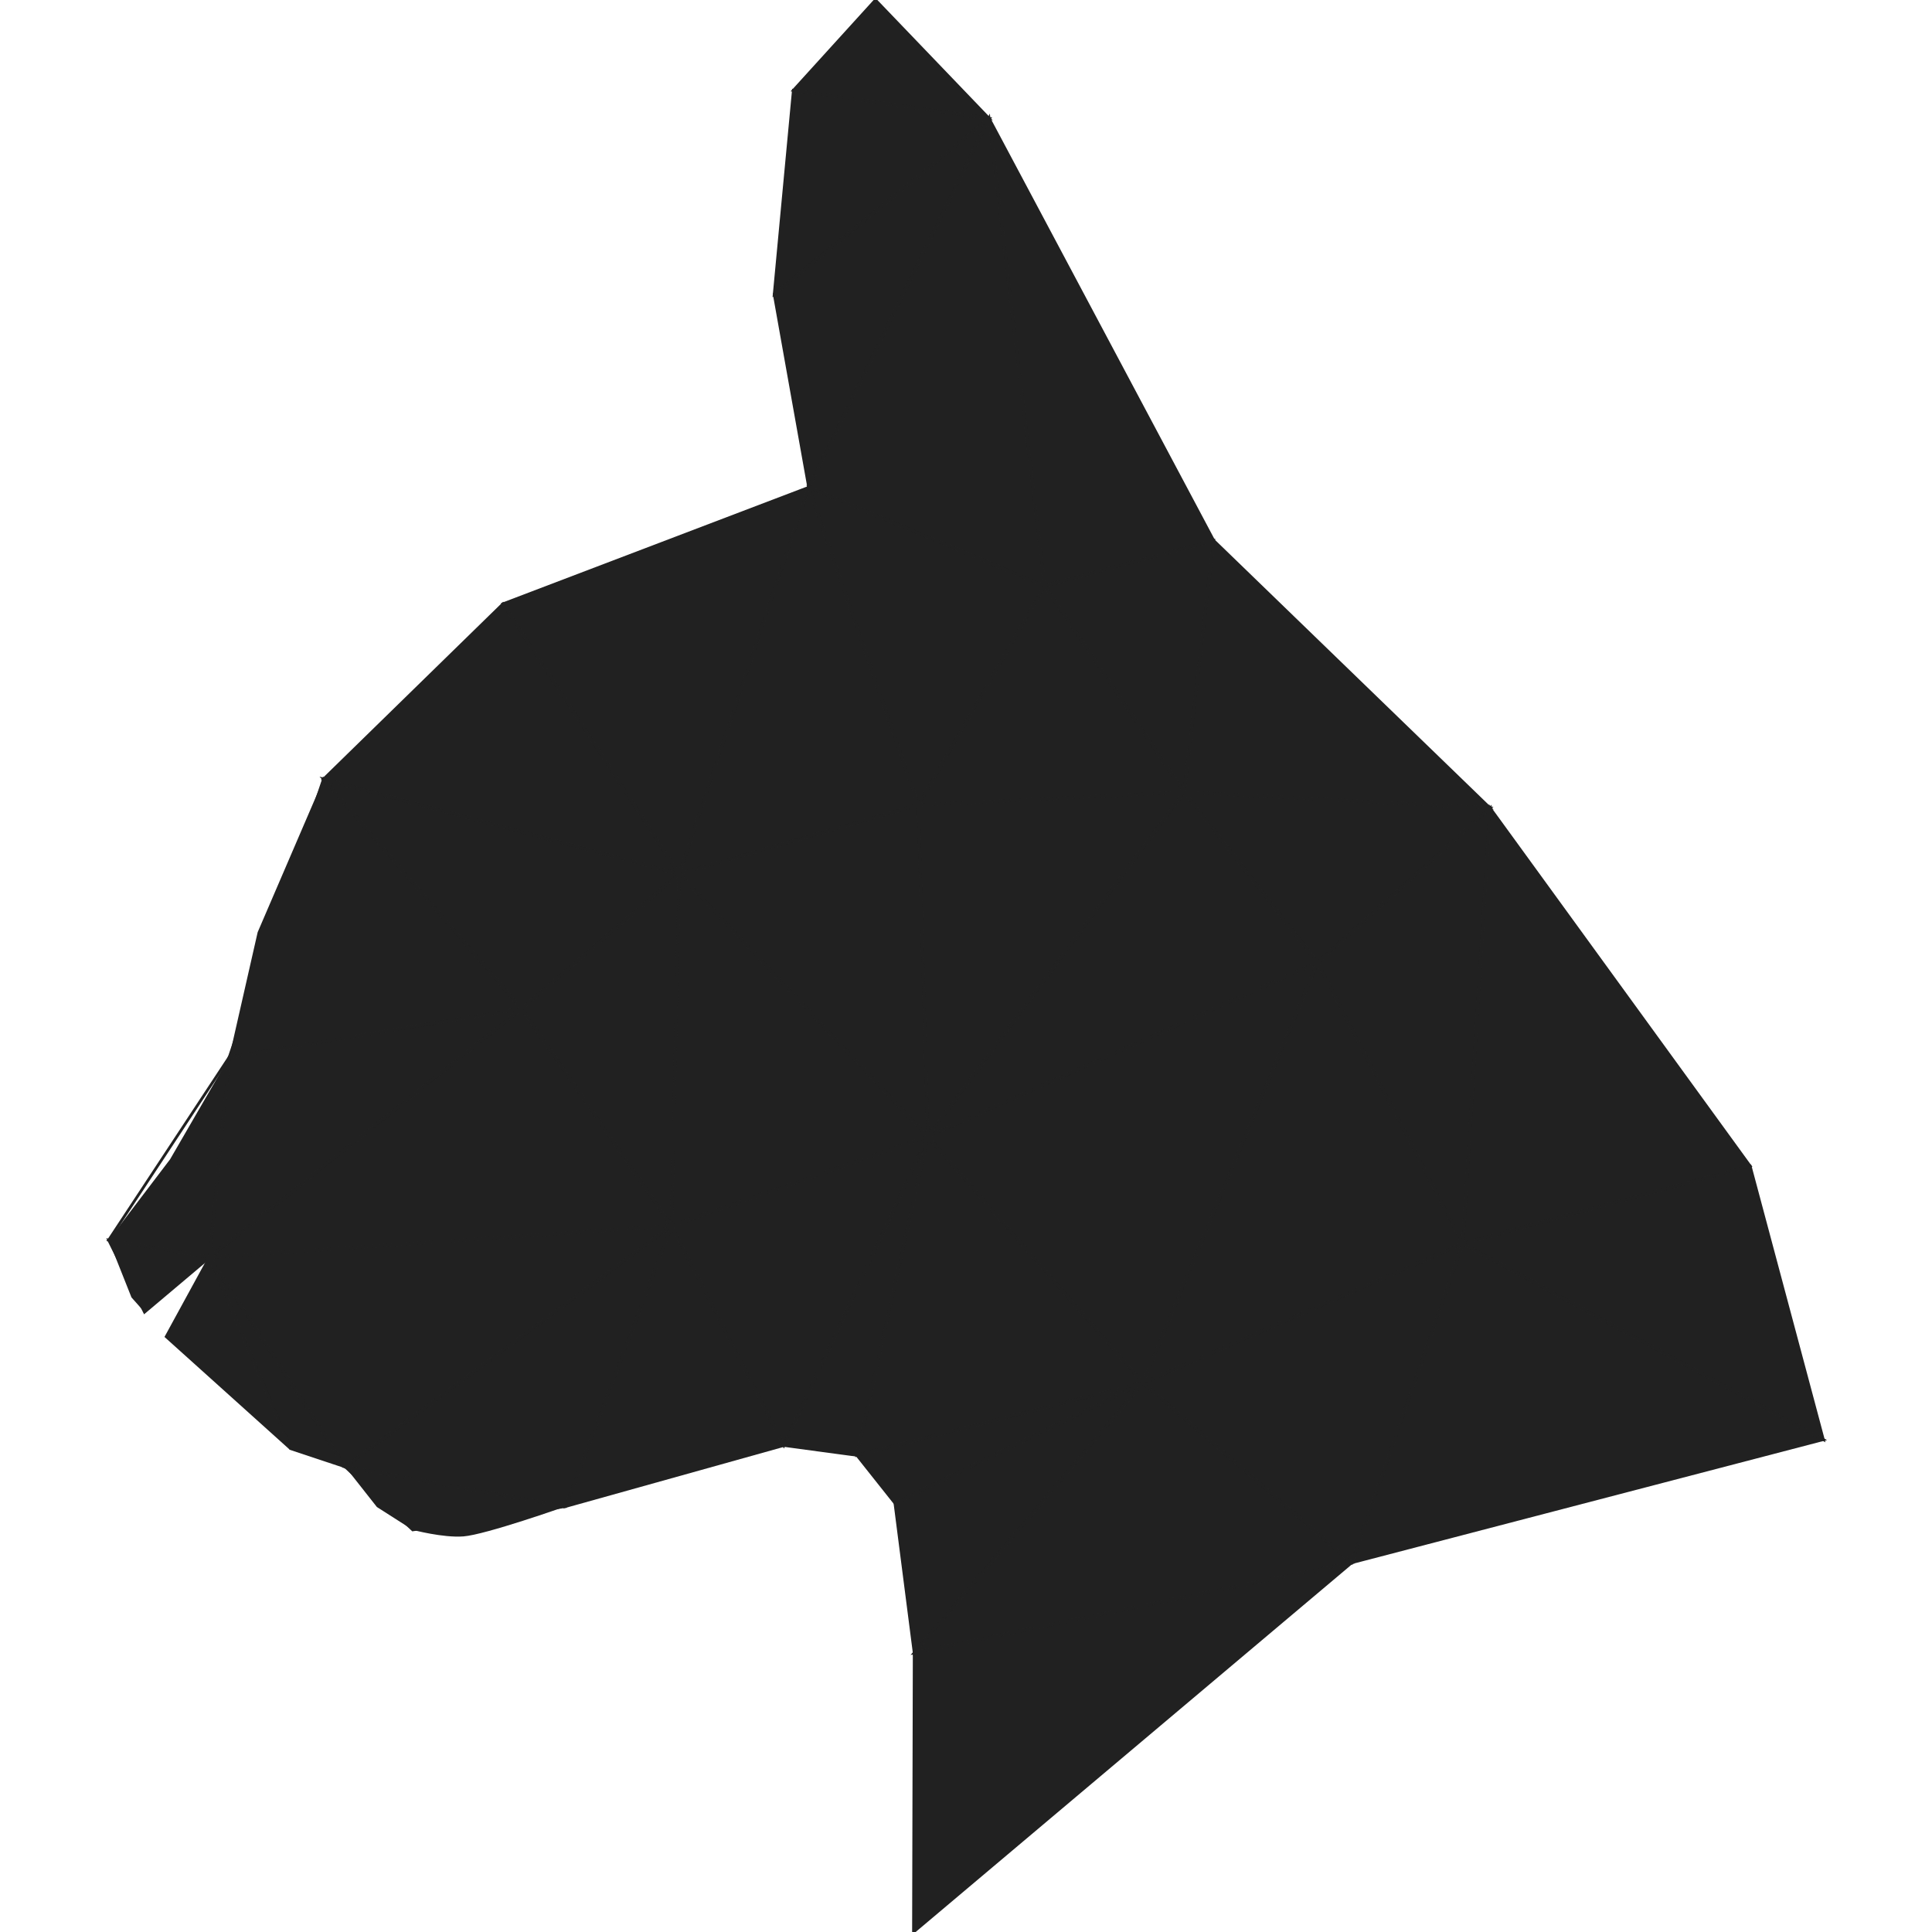
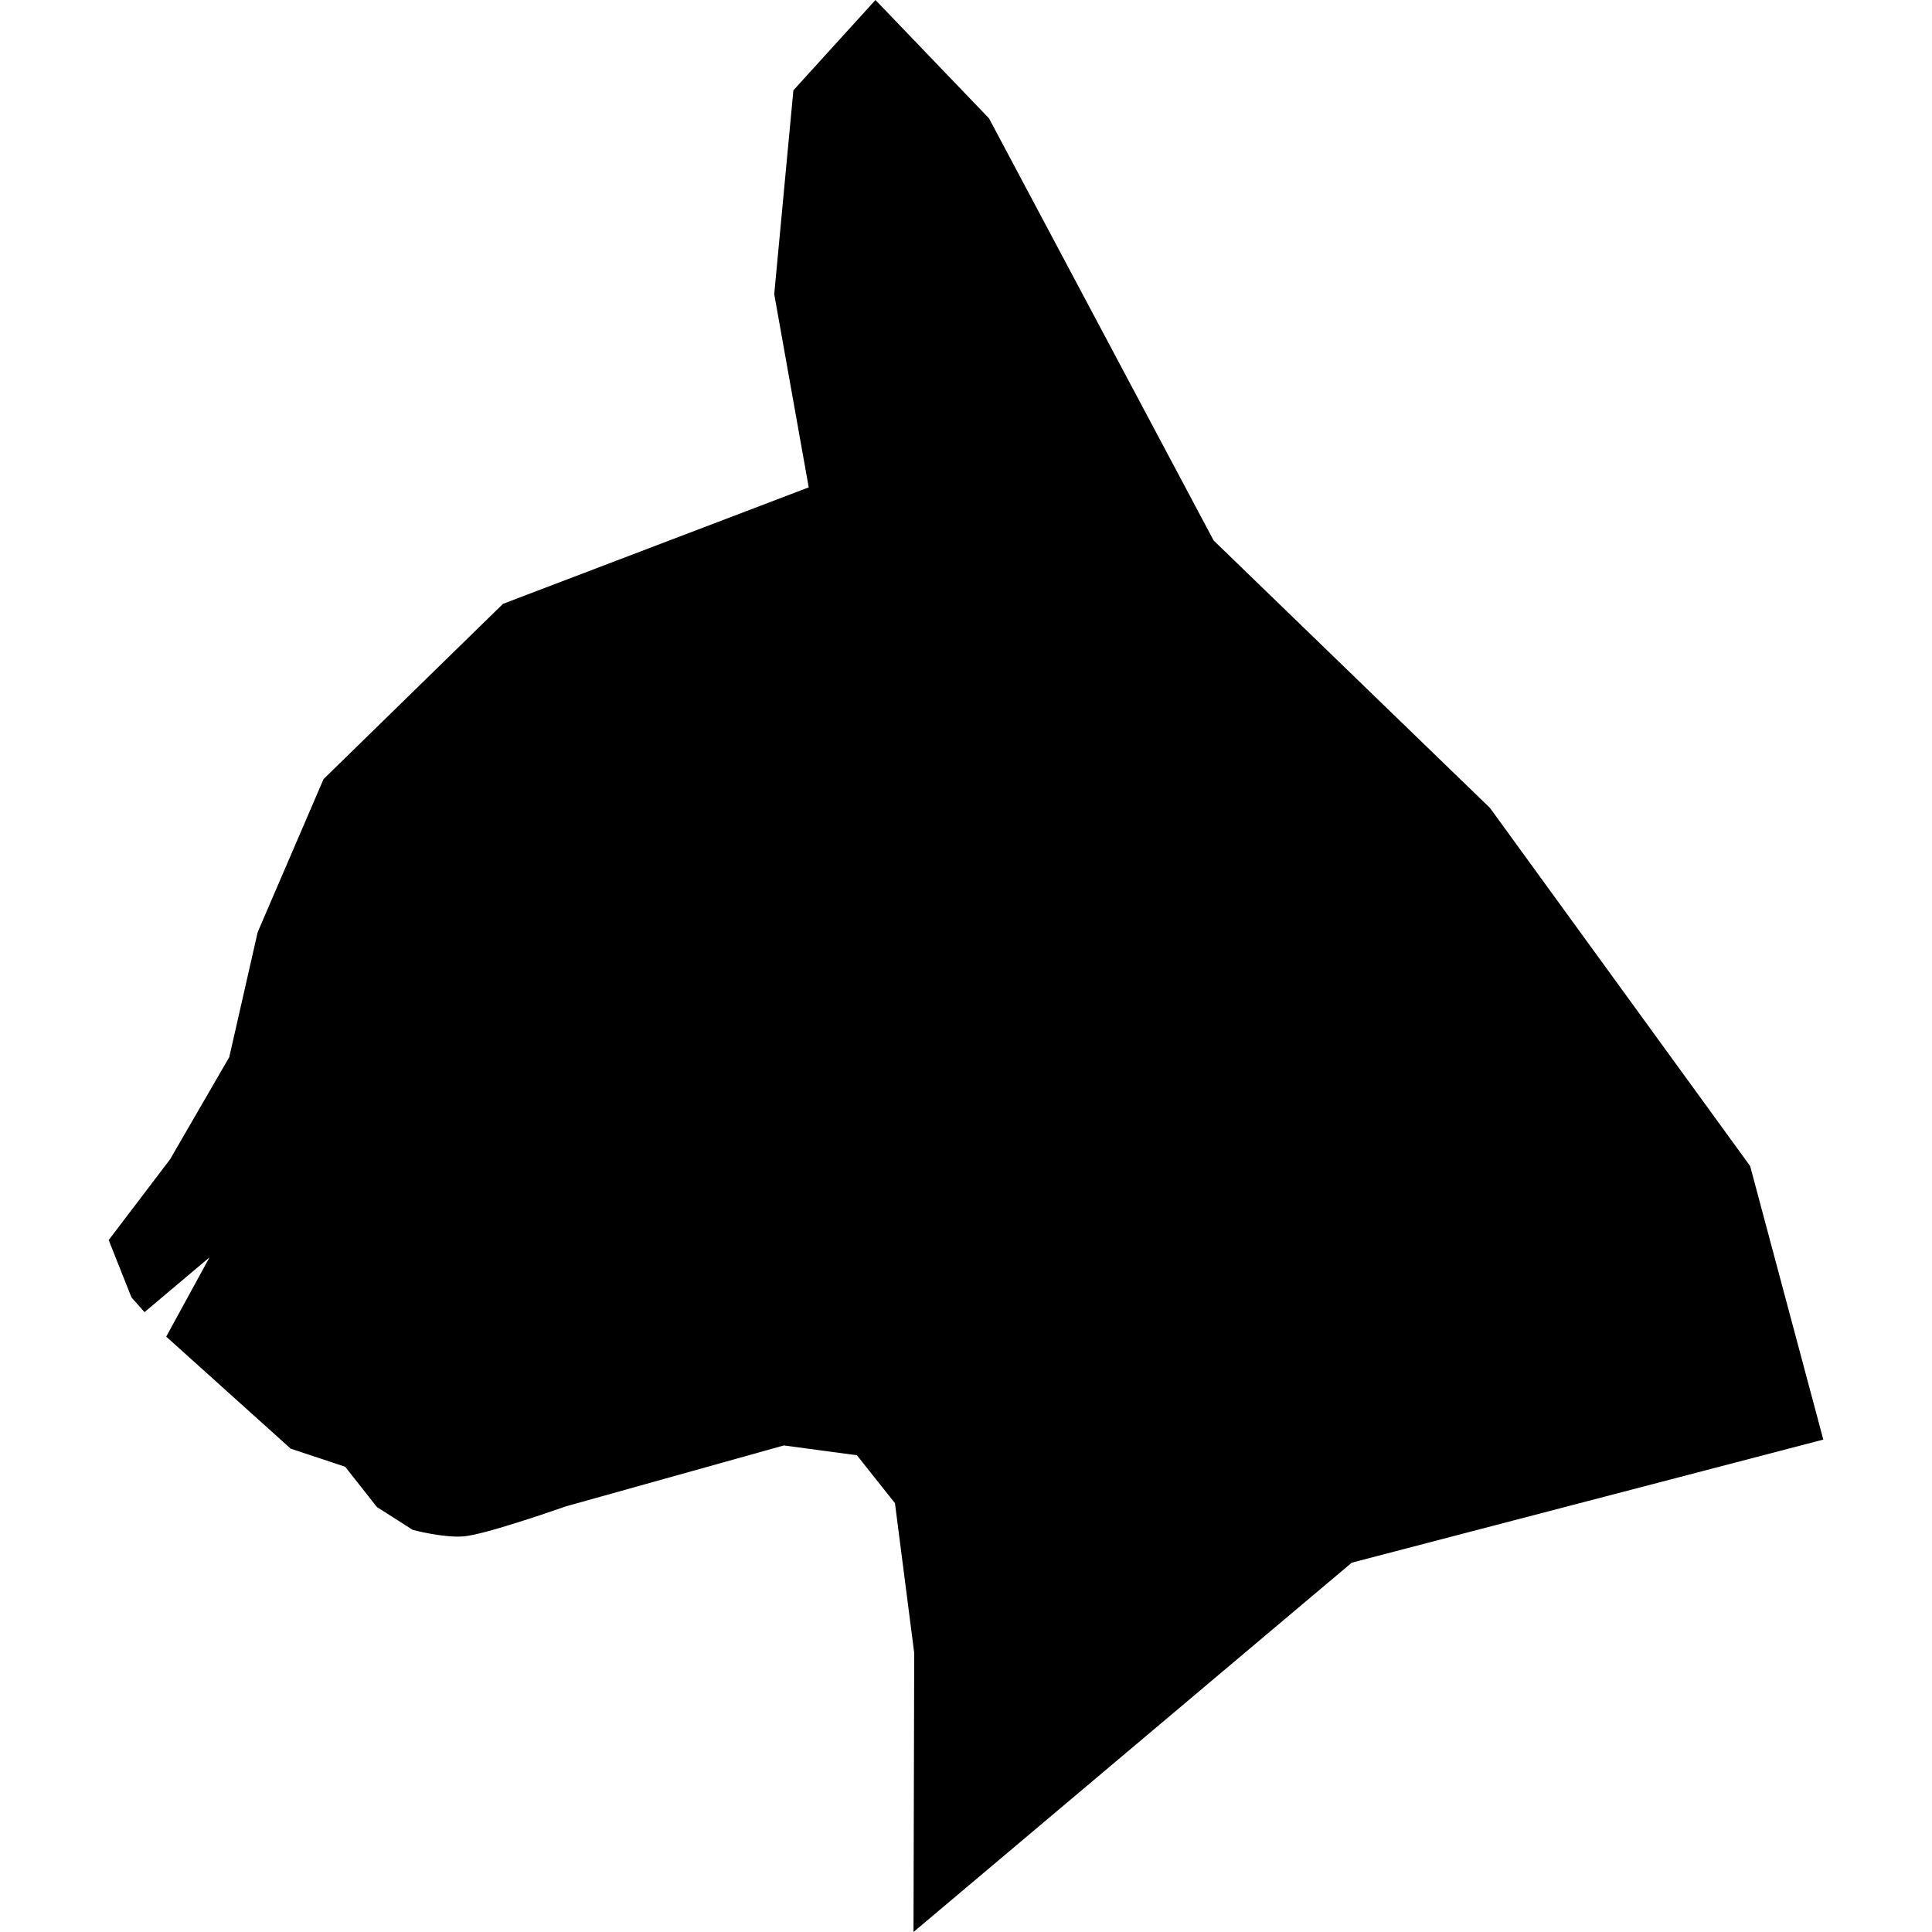
- <svg xmlns="http://www.w3.org/2000/svg" version="1.1" width="700" height="700">
-   <svg viewBox="0 0 700 700">
-     <defs>
-       <filter filterUnits="objectBoundingBox" id="SvgjsFilter1002" x="0" y="0" height="1" width="1">
-         <feComponentTransfer>
-           <feFuncR type="table" tableValues="1 0" />
-           <feFuncG type="table" tableValues="1 0" />
-           <feFuncB type="table" tableValues="1 0" />
-           <feFuncA type="linear" intercept="0.01" />
-         </feComponentTransfer>
-       </filter>
-     </defs>
-     <g id="SvgjsG1001" style="fill: #212121; stroke: none">
-       <path d="M 489.769,566.184 660.619,521.587 634.111,422.488 539.868,292.758 439.725,195.83 358.34,42.885 317.196,0 l -29.738,32.725 -6.94,73.858 12.498,70.001 -110.771,42.2 -65.025,63.507 -23.866,55.475 -10.29,45.256 -21.435,37.01 -22.249,29.271 8.251,20.765 4.732,5.341 23.555,-19.852 -15.696,28.733 45.098,40.583 19.749,6.564 11.487,14.582 12.988,8.289 c 0,0 11.035,2.937 18.377,2.36 8.077,-0.625 37.01,-10.856 37.01,-10.856 l 79.079,-22.103 26.471,3.562 13.776,17.355 6.978,54.229 L 330.979,700 Z" />
+ <svg xmlns="http://www.w3.org/2000/svg" viewBox="0 0 700 700">
+   <style>@keyframes stroke{0%,20%{stroke-dashoffset:700}100%{stroke-dashoffset:0}}@media (prefers-color-scheme:dark){#logo{color:#efefef}}@media (prefers-color-scheme:light){#logo{color:#212121}}</style>
+   <g id="logo">
+     <path d="M489.769 566.184l170.85-44.597-26.508-99.099-94.243-129.73-100.143-96.928L358.34 42.885 317.196 0l-29.738 32.725-6.94 73.858 12.498 70-110.77 42.2-65.026 63.508-23.865 55.475-10.29 45.256-21.435 37.01-22.249 29.27 8.25 20.765 4.732 5.341 23.555-19.851-15.695 28.733 45.098 40.583 19.749 6.564 11.486 14.582 12.988 8.288s11.035 2.937 18.377 2.36c8.076-.625 37.01-10.855 37.01-10.855l79.08-22.103 26.47 3.562 13.776 17.356 6.978 54.229L330.979 700z" fill="currentColor" />
+     <g fill="none" stroke="currentColor" stroke-width="5" stroke-dasharray="700" stroke-dashoffset="700" style="animation:stroke 3s linear forwards;filter:invert()">
+       <path d="M287.458 32.725l70.882 10.16L317.196 0zm-6.94 73.858l77.822-63.698-70.882-10.16zm97.974 105.669l61.233-16.422L358.34 42.884z" />
+       <path d="M293.016 176.584l65.324-133.7-77.822 63.699z" />
+       <path d="M293.016 176.584l85.476 35.668L358.34 42.884zm85.476 35.668l50.547 74.766 10.686-91.188z" />
+       <path d="M293.016 176.584l39.711 115.08 45.765-79.412zm-46.928 140.029l46.928-140.029-110.771 42.199zm182.951-29.595l110.829 5.74-100.143-96.928z" />
+       <path d="M332.727 291.664l96.312-4.646-50.547-74.766zm-86.639 24.949l86.639-24.949-39.711-115.08zm231.274 32.104l62.506-55.959-110.829-5.74zM117.22 282.291l128.868 34.322-63.843-97.83zm0 0l71.756 83.149 57.112-48.827z" />
+       <path d="M83.065 383.021l105.911-17.581-71.756-83.149zm163.023-66.408l90.091 95.183-3.452-120.132z" />
+       <path d="M336.179 411.796l92.86-124.778-96.312 4.646zm0 0l141.183-63.079-48.323-61.699zm-92.891 32.334l2.8-127.517-57.112 48.827z" />
+       <path d="M243.288 444.13l92.891-32.334-90.091-95.183zM530 450.574l9.868-157.816-62.506 55.959zm-490.619-1.272l36.537 6.255 7.147-72.536z" />
+       <path d="M530 450.574l104.111-28.086-94.243-129.73zM52.363 475.408l23.555-19.851-36.537-6.255zm23.555-19.851l113.058-90.117-105.911 17.581zm338.184 45.505l63.26-152.345-141.183 63.079zm0 0L530 450.574l-52.638-101.857zM60.223 484.29l45.098 40.583-29.403-69.316zm223.787 39.419l52.169-111.913-92.891 32.334zm0 0l26.471 3.562 25.698-115.475z" />
+       <path d="M75.918 455.557l167.37-11.427-54.312-78.69zm49.152 75.88l-49.152-75.88 29.403 69.316zm0 0l118.218-87.307-167.37 11.427zm185.411-4.166l103.621-26.209-77.923-89.266z" />
+       <path d="M125.07 531.437l79.861 14.375 38.357-101.682zm79.861 14.375l79.079-22.103-40.722-79.579zm119.326-1.185l89.845-43.565-103.621 26.209z" />
+       <path d="M149.544 554.307l55.387-8.495-79.861-14.375zM530 450.574l130.619 71.013-26.508-99.099zm-115.898 50.488l75.667 65.122L530 450.574z" />
+       <path d="M489.769 566.184l170.85-44.597L530 450.574zm-158.534 32.672l82.867-97.794-89.845 43.565z" />
+       <path d="M331.235 598.856l158.534-32.672-75.667-65.122z" />
+       <path d="M330.979 700l158.79-133.816-158.534 32.672z" />
    </g>
-     <g id="SvgjsG1000" style="fill: none; stroke: #212121" filter="url(#invert)" transform="translate(3.7e-4,3.3e-4)">
-       <path d="M 287.458,32.725 358.34,42.885 317.196,-4.84255e-5 Z" />
-       <path d="M 280.518,106.583 358.34,42.885 287.458,32.725 Z" />
-       <path d="M 378.492,212.252 439.725,195.83 358.34,42.885 Z" />
-       <path d="M 293.016,176.584 358.34,42.885 280.518,106.583 Z" />
-       <path d="M 293.016,176.584 378.492,212.252 358.34,42.885 Z" />
-       <path d="m 378.492,212.252 50.547,74.766 10.686,-91.188 z" />
-       <path d="m 293.016,176.584 39.711,115.08 45.765,-79.412 z" />
-       <path d="M 246.088,316.613 293.016,176.584 182.245,218.783 Z" />
-       <path d="m 429.039,287.018 110.829,5.74 -100.143,-96.928 z" />
-       <path d="m 332.727,291.664 96.312,-4.646 -50.547,-74.766 z" />
-       <path d="m 246.088,316.613 86.639,-24.949 -39.711,-115.08 z" />
-       <path d="m 477.362,348.717 62.506,-55.959 -110.829,-5.74 z" />
-       <path d="m 117.22,282.291 128.868,34.322 -63.843,-97.83 z" />
-       <path d="m 117.22,282.291 71.756,83.149 57.112,-48.827 z" />
-       <path d="M 83.065,383.021 188.976,365.44 117.22,282.291 Z" />
-       <path d="m 246.088,316.613 90.091,95.183 -3.452,-120.132 z" />
-       <path d="m 336.179,411.796 92.86,-124.778 -96.312,4.646 z" />
-       <path d="M 336.179,411.796 477.362,348.717 429.039,287.018 Z" />
-       <path d="m 243.288,444.13 2.8,-127.517 -57.112,48.827 z" />
-       <path d="m 243.288,444.13 92.891,-32.334 -90.091,-95.183 z" />
-       <path d="m 530,450.574 9.868,-157.816 -62.506,55.959 z" />
-       <path d="m 39.381,449.302 36.537,6.255 7.146,-72.536 z" />
-       <path d="M 530,450.574 634.111,422.488 539.868,292.758 Z" />
-       <path d="M 52.363,475.408 75.918,455.557 39.381,449.302 Z" />
-       <path d="M 75.918,455.557 188.976,365.44 83.065,383.021 Z" />
-       <path d="m 414.102,501.062 63.26,-152.345 -141.183,63.079 z" />
-       <path d="M 414.102,501.062 530,450.574 477.362,348.717 Z" />
-       <path d="M 60.223,484.29 105.321,524.873 75.918,455.557 Z" />
-       <path d="M 284.01,523.709 336.179,411.796 243.288,444.13 Z" />
-       <path d="m 284.01,523.709 26.471,3.562 25.698,-115.475 z" />
-       <path d="M 75.918,455.557 243.288,444.13 188.976,365.44 Z" />
-       <path d="m 125.07,531.437 -49.152,-75.88 29.403,69.316 z" />
-       <path d="M 125.07,531.437 243.288,444.13 75.918,455.557 Z" />
-       <path d="M 310.481,527.271 414.102,501.062 336.179,411.796 Z" />
-       <path d="m 125.07,531.437 79.861,14.375 38.357,-101.682 z" />
-       <path d="M 204.931,545.812 284.01,523.709 243.288,444.13 Z" />
-       <path d="m 324.257,544.627 89.845,-43.565 -103.621,26.209 z" />
-       <path d="m 149.544,554.307 55.387,-8.495 -79.861,-14.375 z" />
-       <path d="m 530,450.574 130.619,71.013 -26.508,-99.099 z" />
-       <path d="M 414.102,501.062 489.769,566.184 530,450.574 Z" />
-       <path d="M 489.769,566.184 660.619,521.587 530,450.574 Z" />
-       <path d="m 331.235,598.856 82.867,-97.794 -89.845,43.565 z" />
-       <path d="M 331.235,598.856 489.769,566.184 414.102,501.062 Z" />
-       <path d="M 330.979,700 489.769,566.184 331.235,598.856 Z" />
-     </g>
-   </svg>
-   <style>@media (prefers-color-scheme: light) { :root { filter: none; } }
- @media (prefers-color-scheme: dark) { :root { filter: invert(100%); } }
- </style>
+   </g>
</svg>
